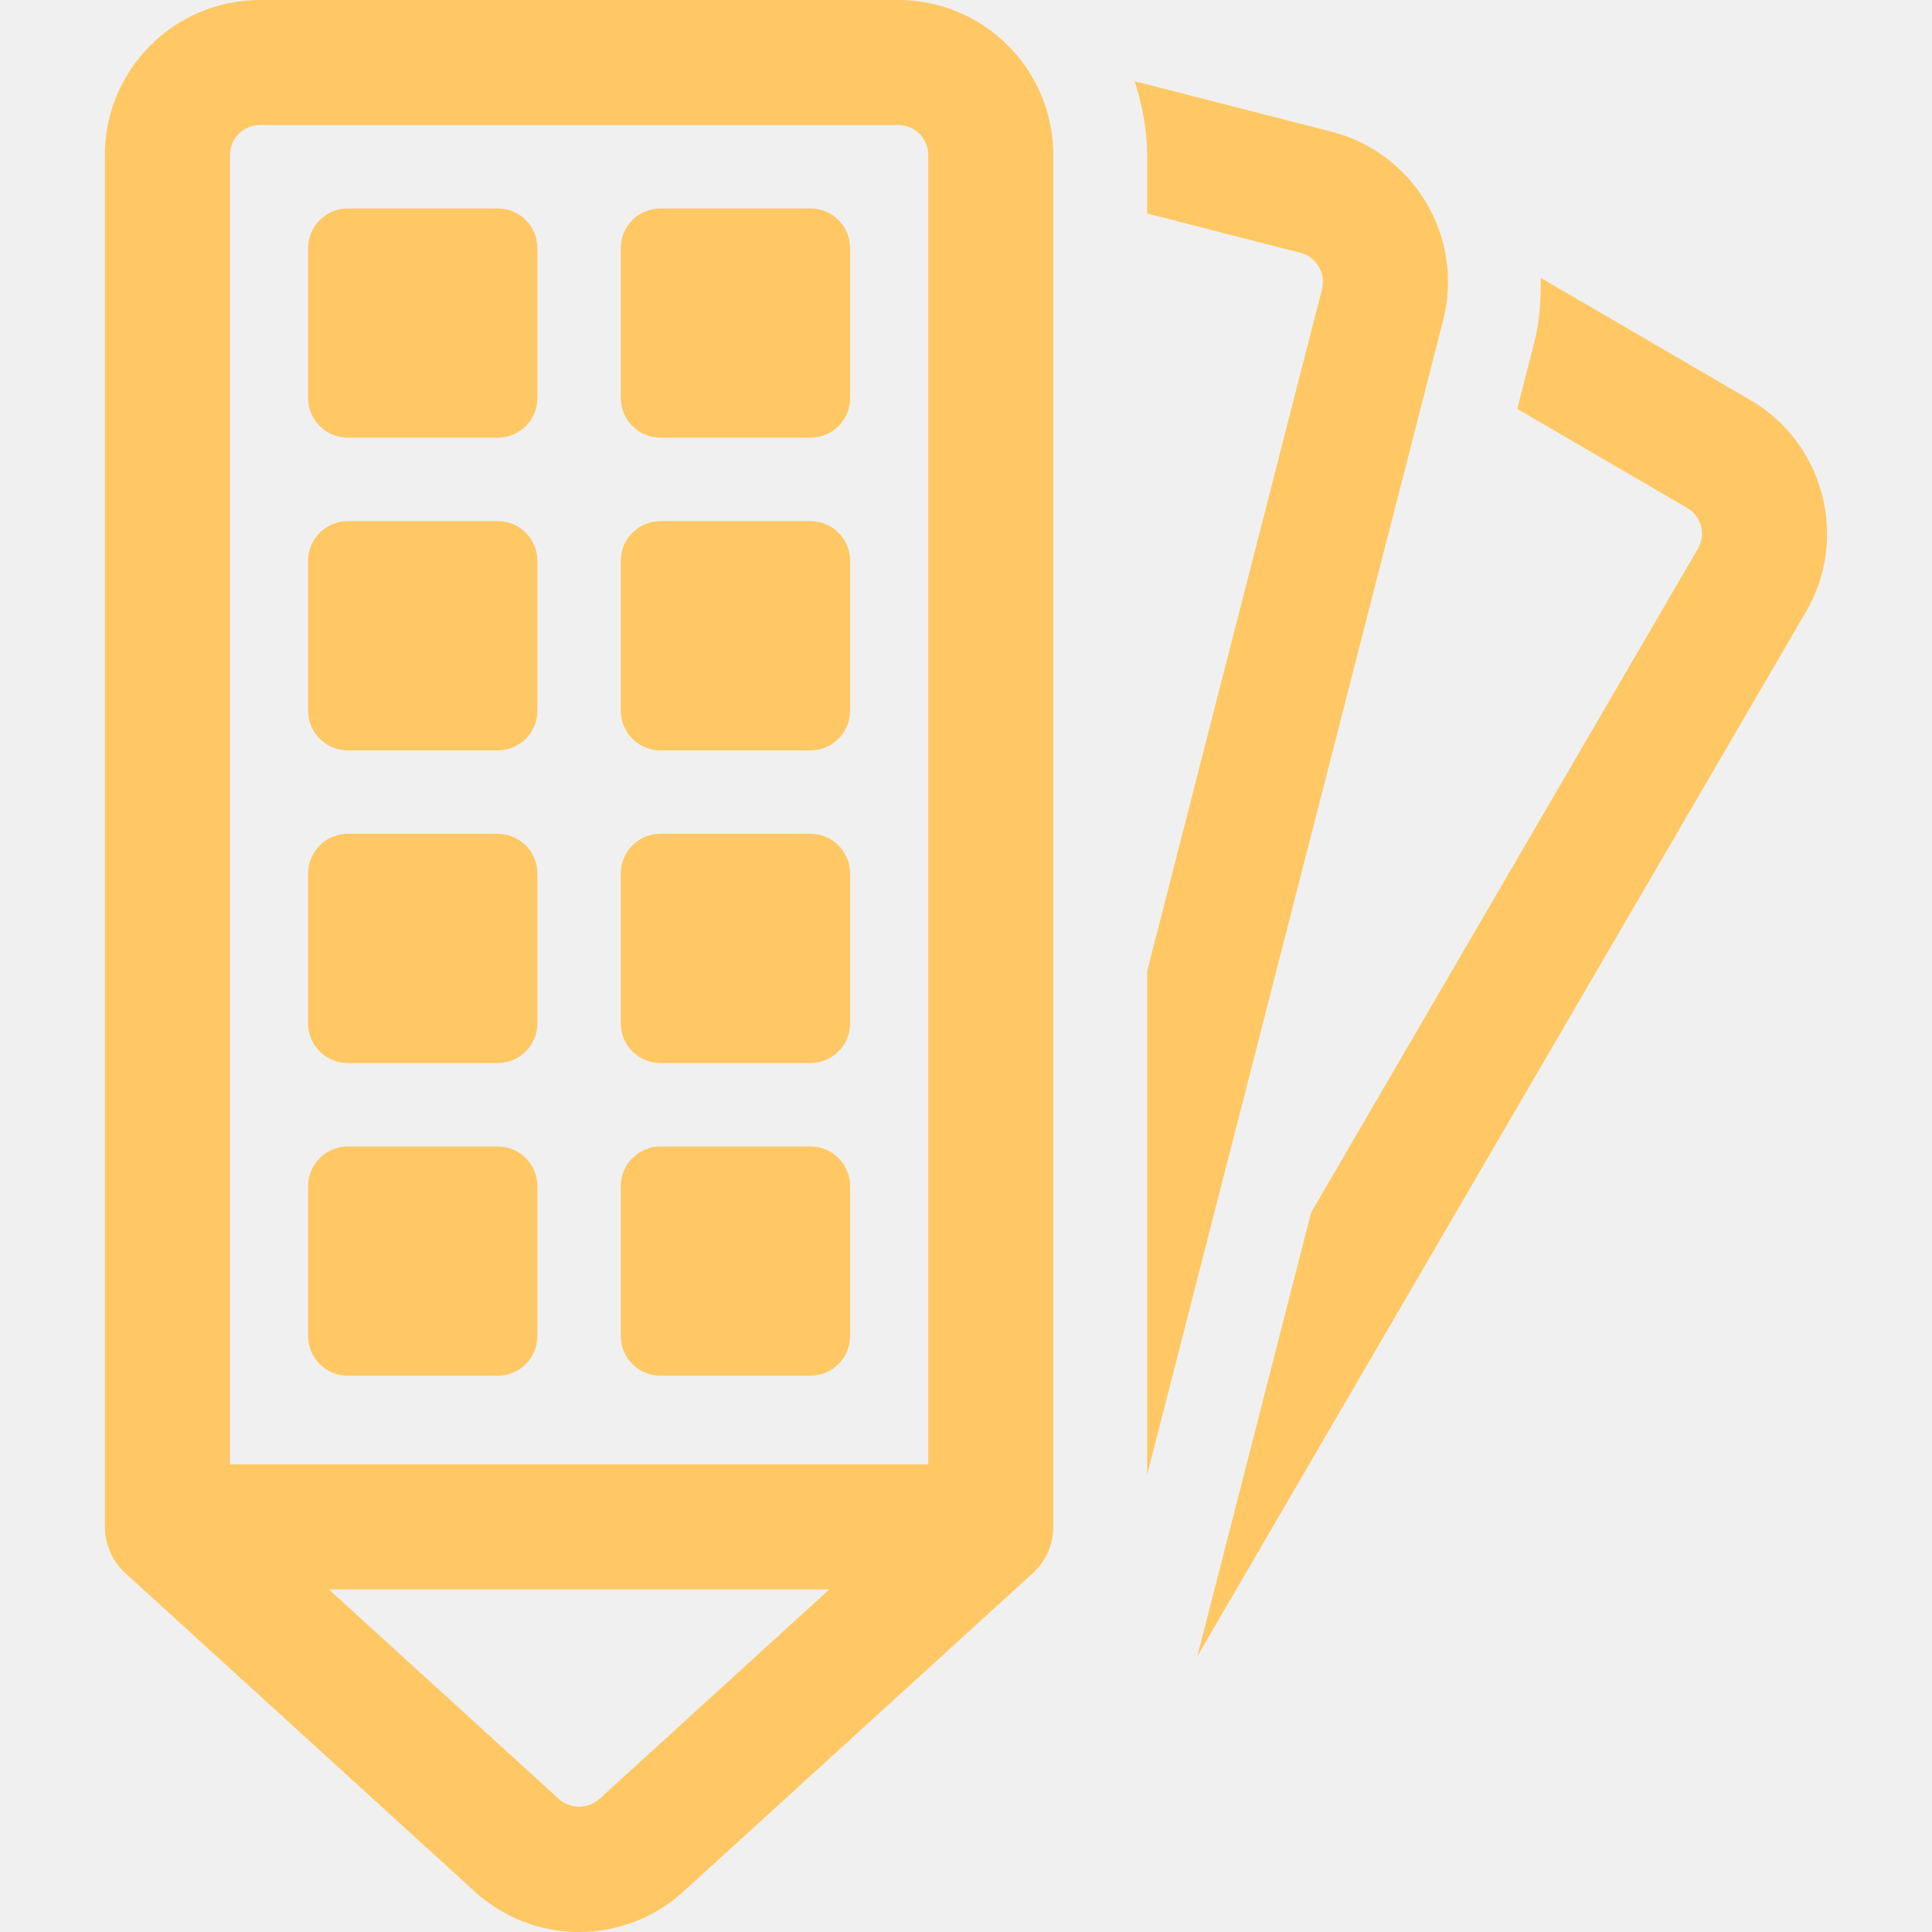
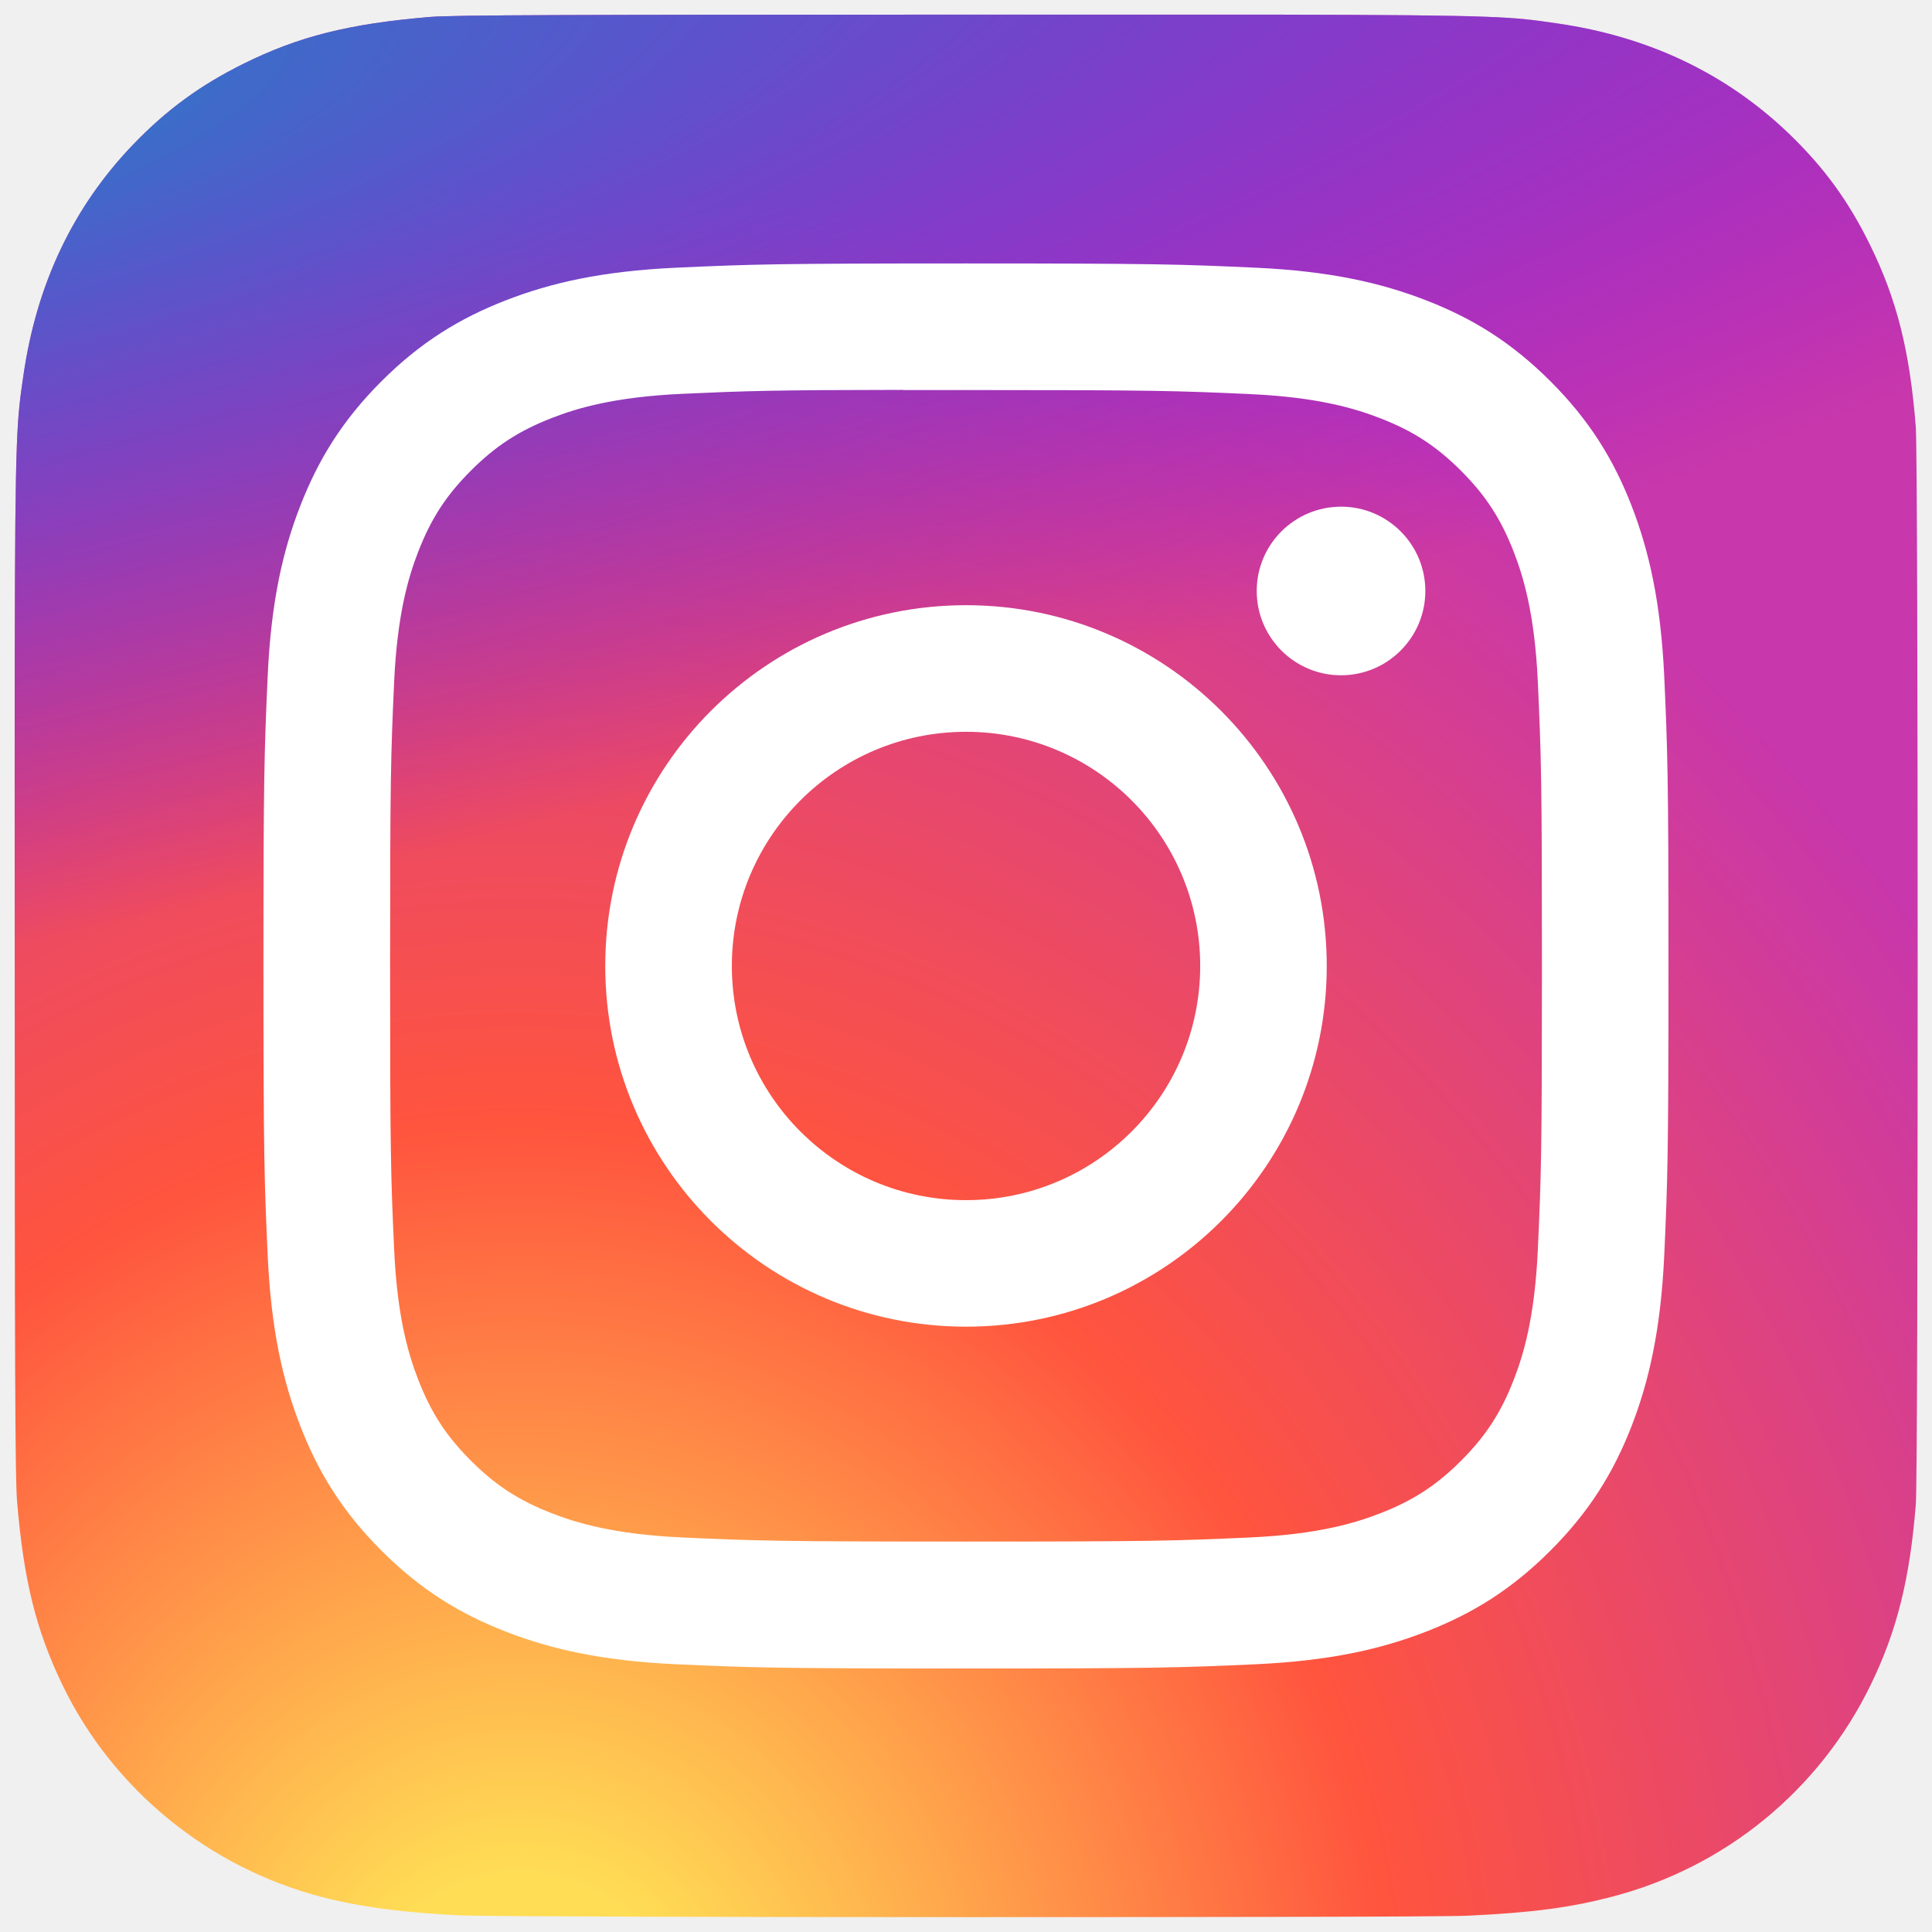
- <svg xmlns="http://www.w3.org/2000/svg" fill="#000000" height="800px" width="800px" version="1.1" id="Capa_1" viewBox="0 0 493.31 493.31" xml:space="preserve">
-   <g fill-opacity="1" fill="rgb(300, 200, 100)">
-     <path d="M465.193,126.194c-2.69-10.209-9.19-18.781-18.334-24.095l-53.451-31.143c0.083,5.546-0.276,11.153-1.728,16.764   l-4.256,16.701l43.353,25.272c2.386,1.38,3.243,3.508,3.547,4.653c0.29,1.138,0.581,3.411-0.806,5.791l-98.734,169.459   L305.72,422.912L461.13,156.208C466.45,147.08,467.902,136.411,465.193,126.194z" />
-     <path d="M292.914,247.945v128.557L368.49,81.786c5.418-21.138-7.371-42.741-28.501-48.16l-50.268-12.894   c1.884,6,3.192,12.242,3.192,18.836v14.951l39.157,10.041c4.067,1.048,6.518,5.21,5.486,9.289L292.914,247.945z" />
-     <path d="M229.384,0H66.346C44.538,0,26.784,17.747,26.784,39.568v350.295c0,4.494,1.884,8.783,5.206,11.807l89.207,81.302   c7.306,6.668,16.791,10.337,26.659,10.337c9.904,0,19.353-3.669,26.659-10.331l89.221-81.309c3.308-3.024,5.21-7.313,5.21-11.807   V39.568C268.946,17.747,251.205,0,229.384,0z M58.717,39.568c0-4.208,3.432-7.636,7.629-7.636h163.038   c4.21,0,7.628,3.428,7.628,7.636v334.329H58.717V39.568z M153.001,459.378c-2.824,2.573-7.449,2.58-10.272-0.009l-58.758-53.536   h127.783L153.001,459.378z" />
-     <path d="M127.084,53.223h-38.29c-5.579,0-10.125,4.523-10.125,10.127v38.288c0,5.597,4.547,10.121,10.125,10.121h38.29   c5.611,0,10.126-4.523,10.126-10.121V63.35C137.21,57.746,132.696,53.223,127.084,53.223z" />
-     <path d="M206.936,53.223h-38.304c-5.583,0-10.13,4.523-10.13,10.127v38.288c0,5.597,4.547,10.121,10.13,10.121h38.304   c5.592,0,10.126-4.523,10.126-10.121V63.35C217.061,57.746,212.528,53.223,206.936,53.223z" />
-     <path d="M127.084,133.055h-38.29c-5.579,0-10.125,4.533-10.125,10.121v38.304c0,5.59,4.547,10.121,10.125,10.121h38.29   c5.611,0,10.126-4.531,10.126-10.121v-38.304C137.21,137.588,132.696,133.055,127.084,133.055z" />
-     <path d="M206.936,133.055h-38.304c-5.583,0-10.13,4.533-10.13,10.121v38.304c0,5.59,4.547,10.121,10.13,10.121h38.304   c5.592,0,10.126-4.531,10.126-10.121v-38.304C217.061,137.588,212.528,133.055,206.936,133.055z" />
-     <path d="M127.084,212.891h-38.29c-5.579,0-10.125,4.533-10.125,10.128v38.297c0,5.588,4.547,10.121,10.125,10.121h38.29   c5.611,0,10.126-4.533,10.126-10.121v-38.297C137.21,217.423,132.696,212.891,127.084,212.891z" />
-     <path d="M206.936,212.891h-38.304c-5.583,0-10.13,4.533-10.13,10.128v38.297c0,5.588,4.547,10.121,10.13,10.121h38.304   c5.592,0,10.126-4.533,10.126-10.121v-38.297C217.061,217.423,212.528,212.891,206.936,212.891z" />
-     <path d="M127.084,292.732h-38.29c-5.579,0-10.125,4.524-10.125,10.128v38.288c0,5.597,4.547,10.121,10.125,10.121h38.29   c5.611,0,10.126-4.523,10.126-10.121V302.86C137.21,297.256,132.696,292.732,127.084,292.732z" />
-     <path d="M206.936,292.732h-38.304c-5.583,0-10.13,4.524-10.13,10.128v38.288c0,5.597,4.547,10.121,10.13,10.121h38.304   c5.592,0,10.126-4.523,10.126-10.121V302.86C217.061,297.256,212.528,292.732,206.936,292.732z" />
-   </g>
+ <svg xmlns="http://www.w3.org/2000/svg" xmlns:xlink="http://www.w3.org/1999/xlink" width="132.004" height="132">
+   <defs>
+     <linearGradient id="b">
+       <stop offset="0" stop-color="#3771c8" />
+       <stop stop-color="#3771c8" offset=".128" />
+       <stop offset="1" stop-color="#60f" stop-opacity="0" />
+     </linearGradient>
+     <linearGradient id="a">
+       <stop offset="0" stop-color="#fd5" />
+       <stop offset=".1" stop-color="#fd5" />
+       <stop offset=".5" stop-color="#ff543e" />
+       <stop offset="1" stop-color="#c837ab" />
+     </linearGradient>
+     <radialGradient id="c" cx="158.429" cy="578.088" r="65" xlink:href="#a" gradientUnits="userSpaceOnUse" gradientTransform="matrix(0 -1.98198 1.8439 0 -1031.402 454.004)" fx="158.429" fy="578.088" />
+     <radialGradient id="d" cx="147.694" cy="473.455" r="65" xlink:href="#b" gradientUnits="userSpaceOnUse" gradientTransform="matrix(.17394 .86872 -3.5818 .71718 1648.348 -458.493)" fx="147.694" fy="473.455" />
+   </defs>
+   <path fill="url(#c)" d="M65.03 0C37.888 0 29.95.028 28.407.156c-5.57.463-9.036 1.34-12.812 3.22-2.91 1.445-5.205 3.12-7.47 5.468C4 13.126 1.5 18.394.595 24.656c-.44 3.04-.568 3.66-.594 19.188-.01 5.176 0 11.988 0 21.125 0 27.12.03 35.05.16 36.59.45 5.42 1.3 8.83 3.1 12.56 3.44 7.14 10.01 12.5 17.75 14.5 2.68.69 5.64 1.07 9.44 1.25 1.61.07 18.02.12 34.44.12 16.42 0 32.84-.02 34.41-.1 4.4-.207 6.955-.55 9.78-1.28 7.79-2.01 14.24-7.29 17.75-14.53 1.765-3.64 2.66-7.18 3.065-12.317.088-1.12.125-18.977.125-36.81 0-17.836-.04-35.66-.128-36.78-.41-5.22-1.305-8.73-3.127-12.44-1.495-3.037-3.155-5.305-5.565-7.624C116.9 4 111.64 1.5 105.372.596 102.335.157 101.73.027 86.19 0H65.03z" transform="translate(1.004 1)" />
+   <path fill="url(#d)" d="M65.03 0C37.888 0 29.95.028 28.407.156c-5.57.463-9.036 1.34-12.812 3.22-2.91 1.445-5.205 3.12-7.47 5.468C4 13.126 1.5 18.394.595 24.656c-.44 3.04-.568 3.66-.594 19.188-.01 5.176 0 11.988 0 21.125 0 27.12.03 35.05.16 36.59.45 5.42 1.3 8.83 3.1 12.56 3.44 7.14 10.01 12.5 17.75 14.5 2.68.69 5.64 1.07 9.44 1.25 1.61.07 18.02.12 34.44.12 16.42 0 32.84-.02 34.41-.1 4.4-.207 6.955-.55 9.78-1.28 7.79-2.01 14.24-7.29 17.75-14.53 1.765-3.64 2.66-7.18 3.065-12.317.088-1.12.125-18.977.125-36.81 0-17.836-.04-35.66-.128-36.78-.41-5.22-1.305-8.73-3.127-12.44-1.495-3.037-3.155-5.305-5.565-7.624C116.9 4 111.64 1.5 105.372.596 102.335.157 101.73.027 86.19 0H65.03z" transform="translate(1.004 1)" />
+   <path fill="#fff" d="M66.004 18c-13.036 0-14.672.057-19.792.29-5.11.234-8.598 1.043-11.65 2.23-3.157 1.226-5.835 2.866-8.503 5.535-2.67 2.668-4.31 5.346-5.54 8.502-1.19 3.053-2 6.542-2.23 11.65C18.06 51.327 18 52.964 18 66s.058 14.667.29 19.787c.235 5.11 1.044 8.598 2.23 11.65 1.227 3.157 2.867 5.835 5.536 8.503 2.667 2.67 5.345 4.314 8.5 5.54 3.054 1.187 6.543 1.996 11.652 2.23 5.12.233 6.755.29 19.79.29 13.037 0 14.668-.057 19.788-.29 5.11-.234 8.602-1.043 11.656-2.23 3.156-1.226 5.83-2.87 8.497-5.54 2.67-2.668 4.31-5.346 5.54-8.502 1.18-3.053 1.99-6.542 2.23-11.65.23-5.12.29-6.752.29-19.788 0-13.036-.06-14.672-.29-19.792-.24-5.11-1.05-8.598-2.23-11.65-1.23-3.157-2.87-5.835-5.54-8.503-2.67-2.67-5.34-4.31-8.5-5.535-3.06-1.187-6.55-1.996-11.66-2.23-5.12-.233-6.75-.29-19.79-.29zm-4.306 8.65c1.278-.002 2.704 0 4.306 0 12.816 0 14.335.046 19.396.276 4.68.214 7.22.996 8.912 1.653 2.24.87 3.837 1.91 5.516 3.59 1.68 1.68 2.72 3.28 3.592 5.52.657 1.69 1.44 4.23 1.653 8.91.23 5.06.28 6.58.28 19.39s-.05 14.33-.28 19.39c-.214 4.68-.996 7.22-1.653 8.91-.87 2.24-1.912 3.835-3.592 5.514-1.68 1.68-3.275 2.72-5.516 3.59-1.69.66-4.232 1.44-8.912 1.654-5.06.23-6.58.28-19.396.28-12.817 0-14.336-.05-19.396-.28-4.68-.216-7.22-.998-8.913-1.655-2.24-.87-3.84-1.91-5.52-3.59-1.68-1.68-2.72-3.276-3.592-5.517-.657-1.69-1.44-4.23-1.653-8.91-.23-5.06-.276-6.58-.276-19.398s.046-14.33.276-19.39c.214-4.68.996-7.22 1.653-8.912.87-2.24 1.912-3.84 3.592-5.52 1.68-1.68 3.28-2.72 5.52-3.592 1.692-.66 4.233-1.44 8.913-1.655 4.428-.2 6.144-.26 15.09-.27zm29.928 7.97c-3.18 0-5.76 2.577-5.76 5.758 0 3.18 2.58 5.76 5.76 5.76 3.18 0 5.76-2.58 5.76-5.76 0-3.18-2.58-5.76-5.76-5.76zm-25.622 6.73c-13.613 0-24.65 11.037-24.65 24.65 0 13.613 11.037 24.645 24.65 24.645C79.617 90.645 90.65 79.613 90.65 66S79.616 41.35 66.003 41.35zm0 8.65c8.836 0 16 7.163 16 16 0 8.836-7.164 16-16 16-8.837 0-16-7.164-16-16 0-8.837 7.163-16 16-16z" />
</svg>
